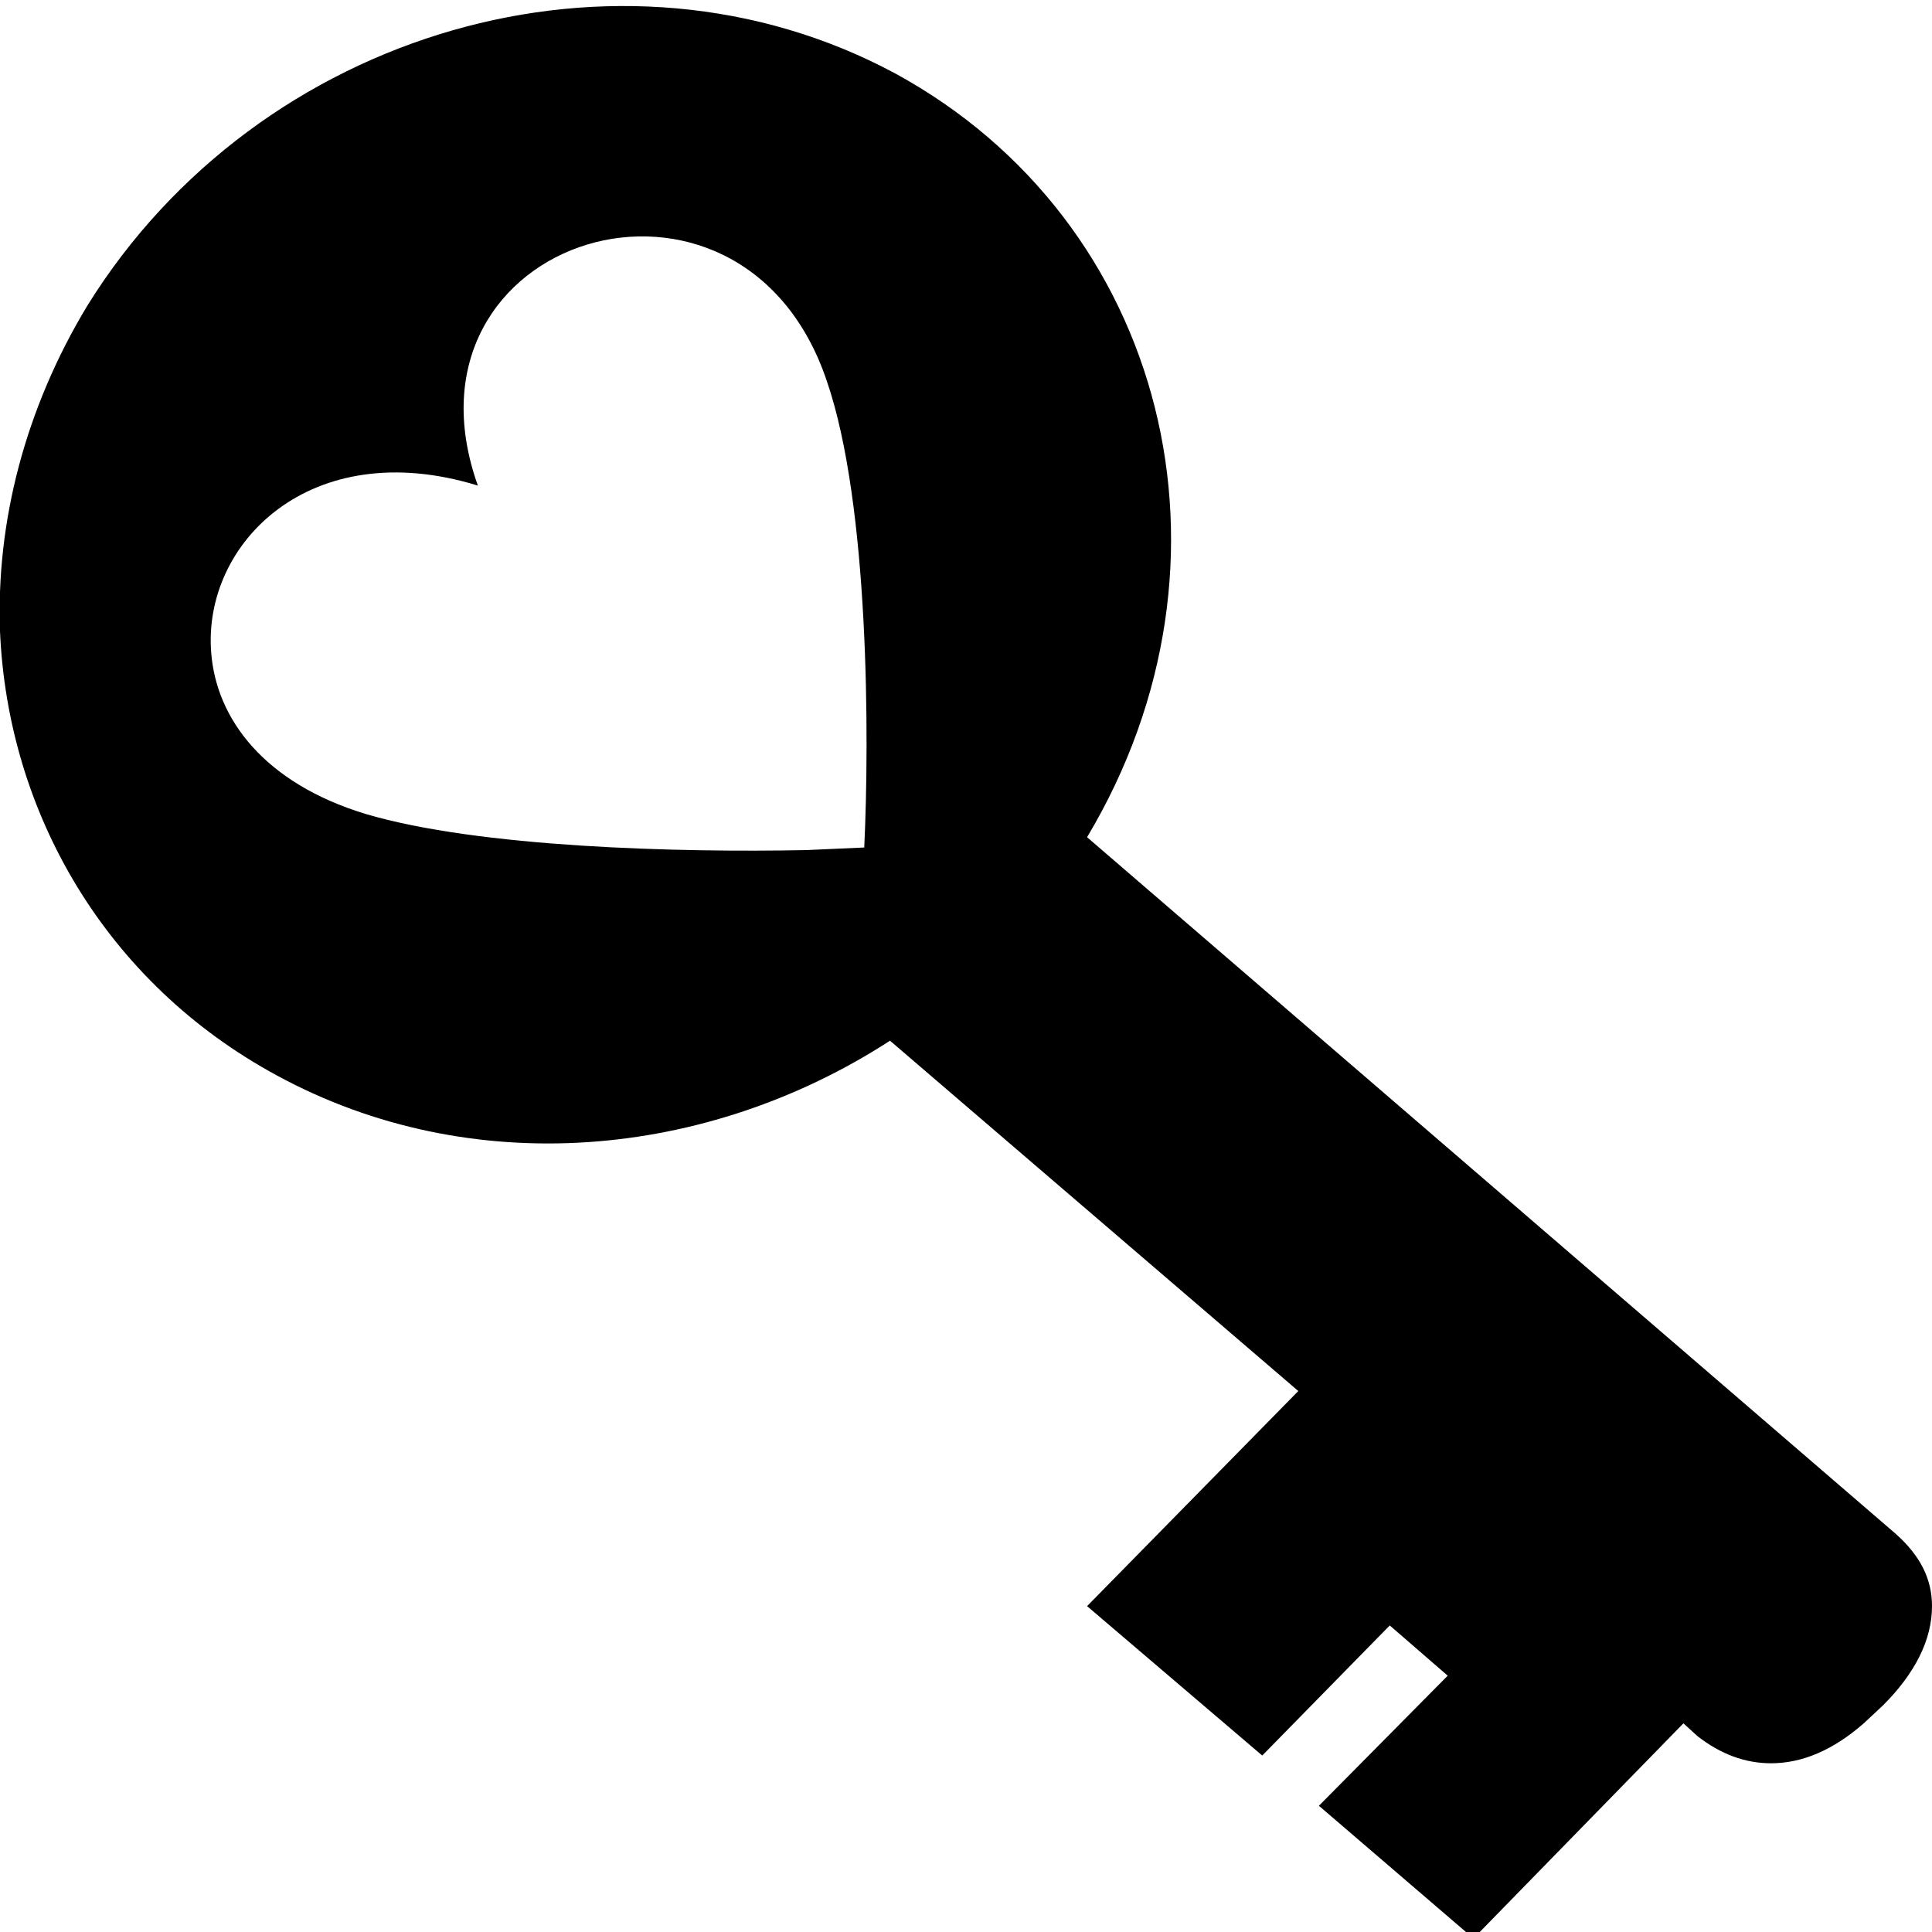
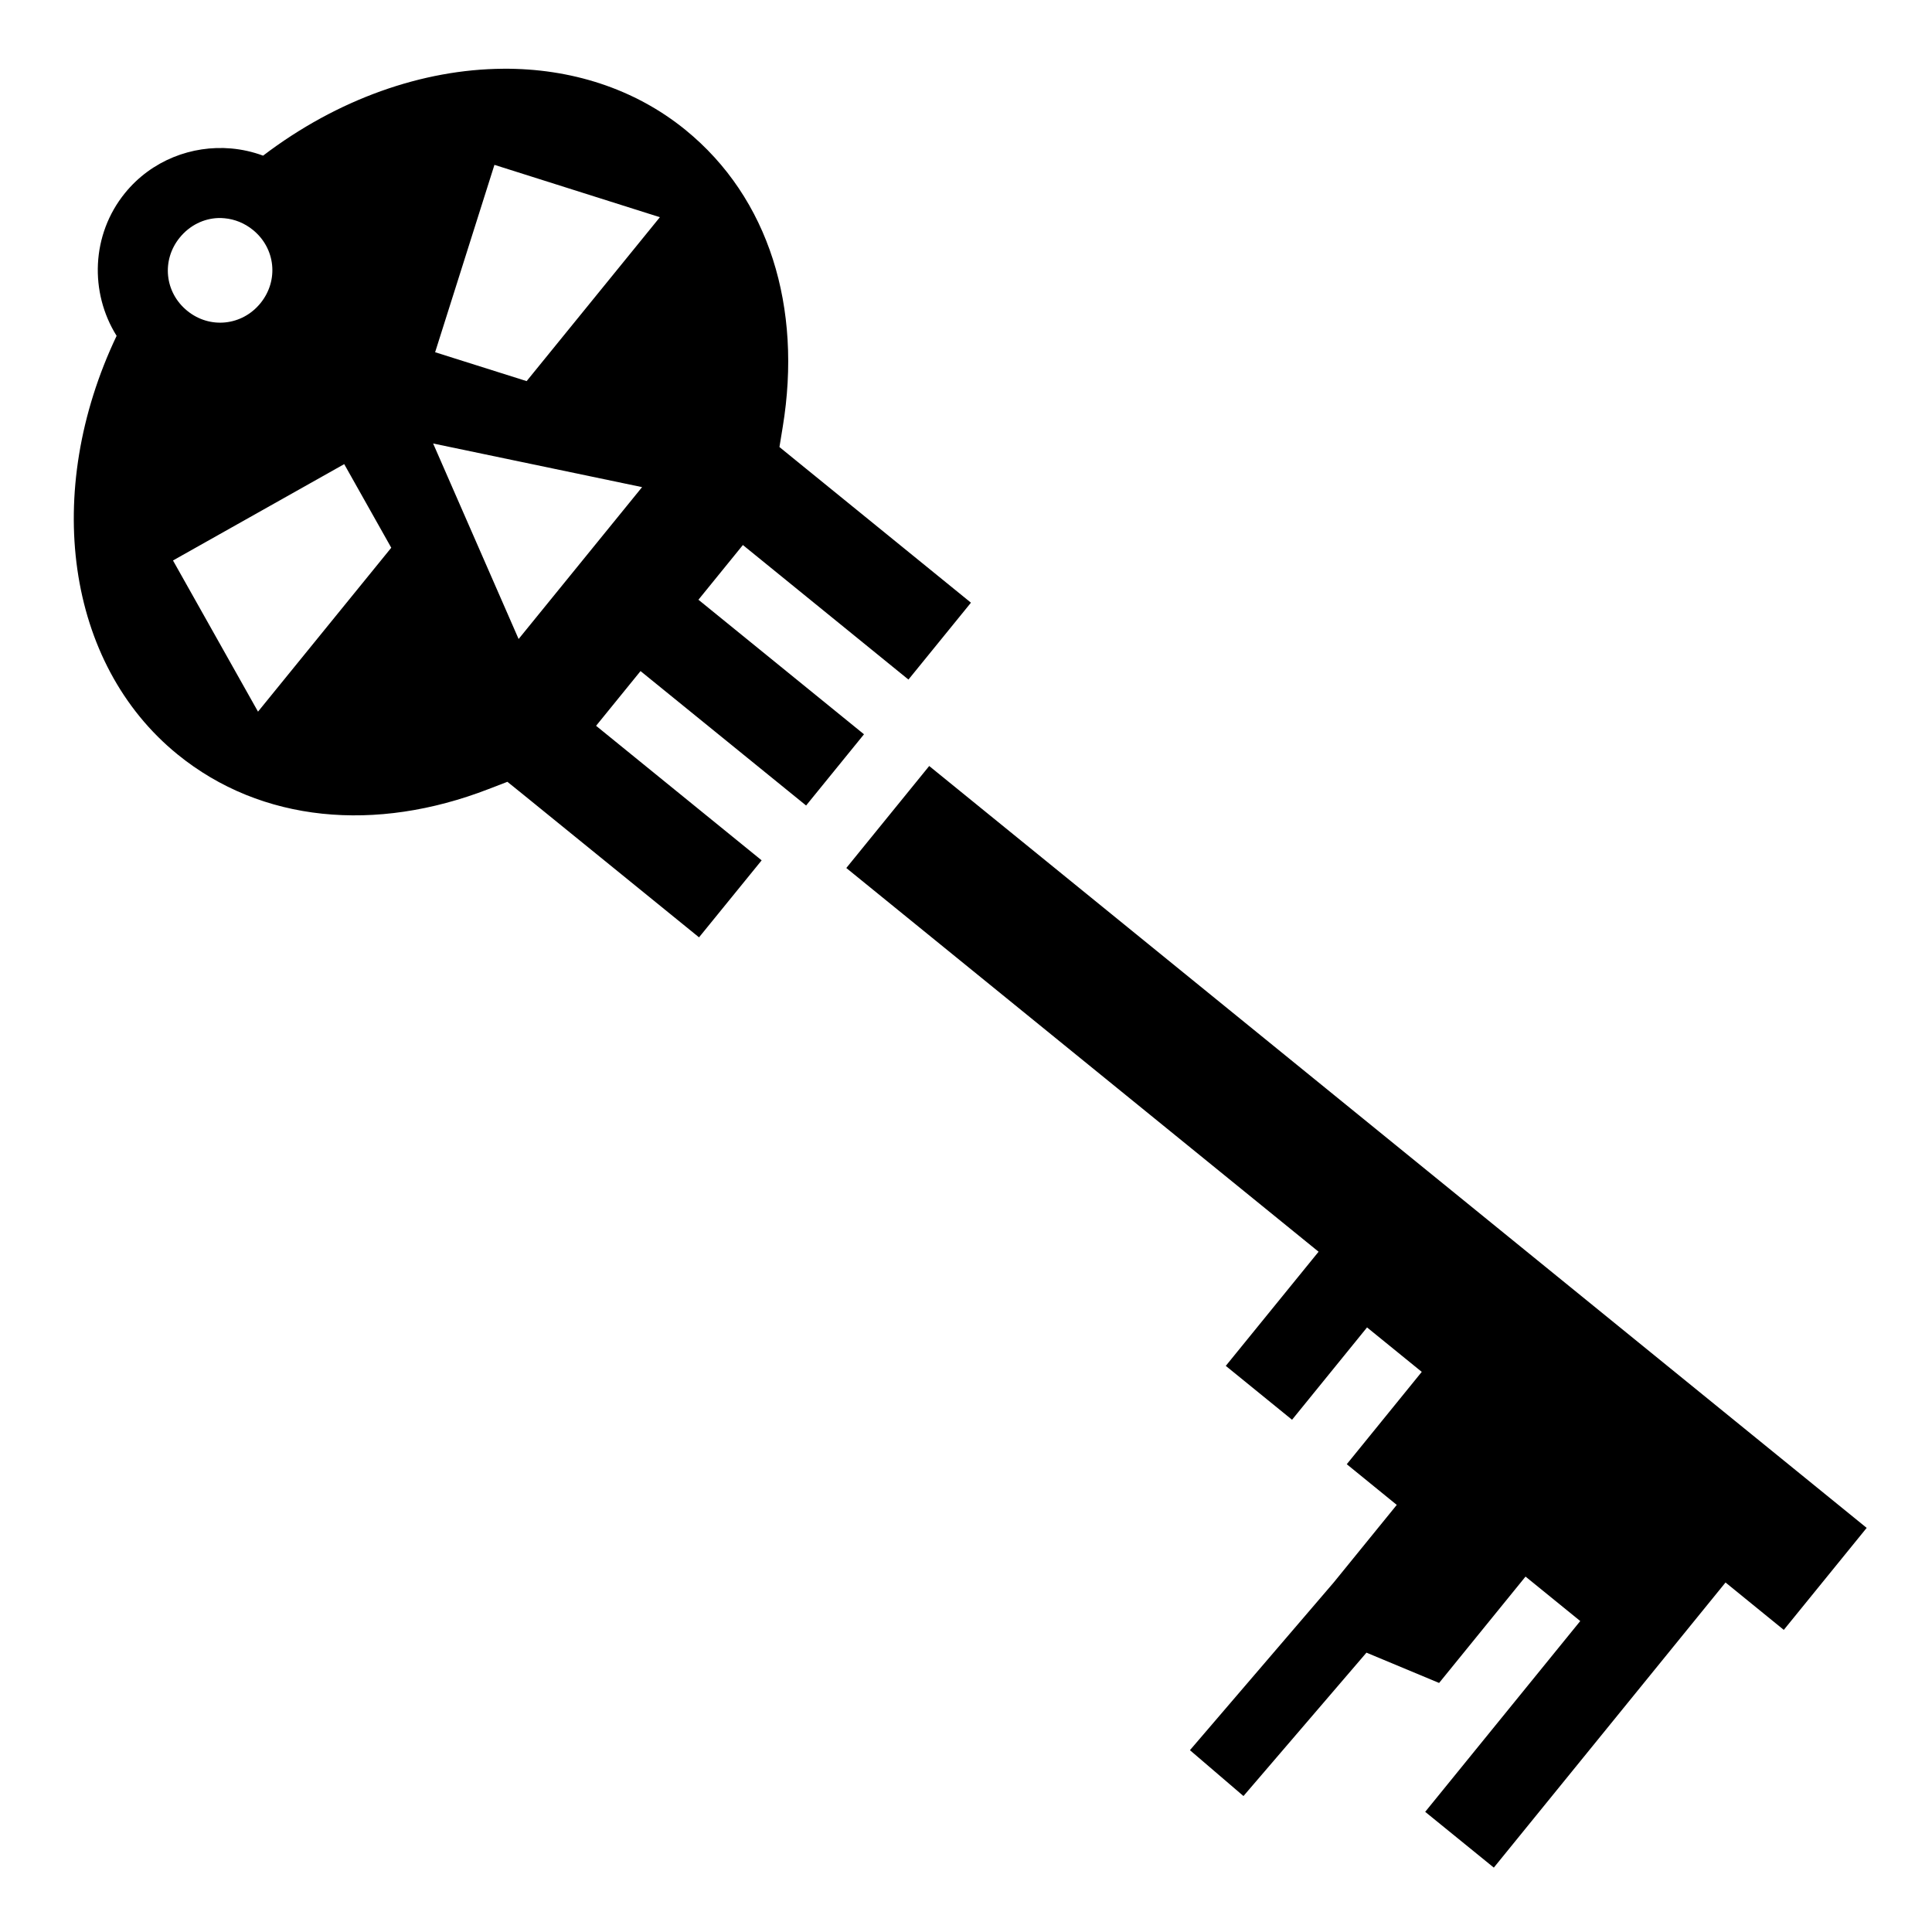
- <svg xmlns="http://www.w3.org/2000/svg" viewBox="0 0 15 15">
-   <path fill="currentColor" d="M0 4.9c.06 1.41.82 2.73 2.15 3.45c1.51.82 3.34.65 4.76-.27l3.17 2.72l-1.64 1.67l1.36 1.16l.99-1.01l.45.39l-1 1.01l1.2 1.03l1.63-1.67l.11.1q.27.21.57.21c.24 0 .48-.1.72-.31l.15-.14c.25-.25.38-.51.38-.77c0-.21-.09-.39-.28-.56L8.44 6.5c1.28-2.14.62-4.78-1.49-5.93C4.81-.58 2.01.23.68 2.37C.19 3.18-.03 4.06 0 4.9m1.64.17c-.07-.85.77-1.7 2.07-1.3c-.69-1.94 2.05-2.78 2.71-.81c.33.96.33 2.78.29 3.62l-.45.02c-.99.02-2.54-.02-3.42-.28c-.79-.24-1.16-.74-1.2-1.25" />
+ <svg xmlns="http://www.w3.org/2000/svg" viewBox="0 0 512 512">
+   <path fill="currentColor" d="M133.28 18.22c-21.24.154-43.79 7.987-63.56 23.03a32.5 32.5 0 0 0-8.47-1.906c-10.406-.905-21.097 3.164-28.125 11.812c-8.964 11.03-9.41 26.375-2.22 37.844c-19.66 41.305-13.464 86.867 16.157 110.938c22.238 18.072 52.514 20.727 82.376 9.187l5.03-1.938l4.22 3.407l46.562 37.812L201.844 228l-43.875-35.656l11.78-14.5l43.875 35.625l15.344-18.876l-43.876-35.656l11.78-14.5l43.876 35.656l16.563-20.375l-46.532-37.814l-4.218-3.437l.875-5.345c5.19-31.587-3.573-60.646-25.812-78.72c-13.53-10.994-30.48-16.316-48.344-16.186zm-2.25 25.468l43.845 13.874L139.562 101l-24.25-7.656l15.72-49.656zM57.876 57.78c.548-.016 1.107.013 1.656.064c2.637.243 5.25 1.265 7.5 3.093c6 4.876 6.876 13.408 2 19.407c-4.874 5.998-13.406 6.907-19.405 2.03c-6-4.875-6.876-13.406-2-19.405c2.666-3.282 6.41-5.068 10.25-5.19zm56.906 59.75l55.376 11.564l-32.72 40.25l-22.655-51.813zM91.22 123l12.468 22.156l-35.313 43.438l-22.53-40.063L91.218 123zm155.03 80l-21.97 27.03l125.157 101.69l-24.593 30.25l17.562 14.28l19.875-24.47l14.5 11.783l-19.874 24.468l13.25 10.783l-16.687 20.53l-38.126 44.47l14.187 12.156l32.595-38l19.25 8.03l22.906-28.188l14.5 11.782l-41.092 50.562l18.187 14.78l61.406-75.56l15.44 12.562l21.967-27.032z" />
</svg>
